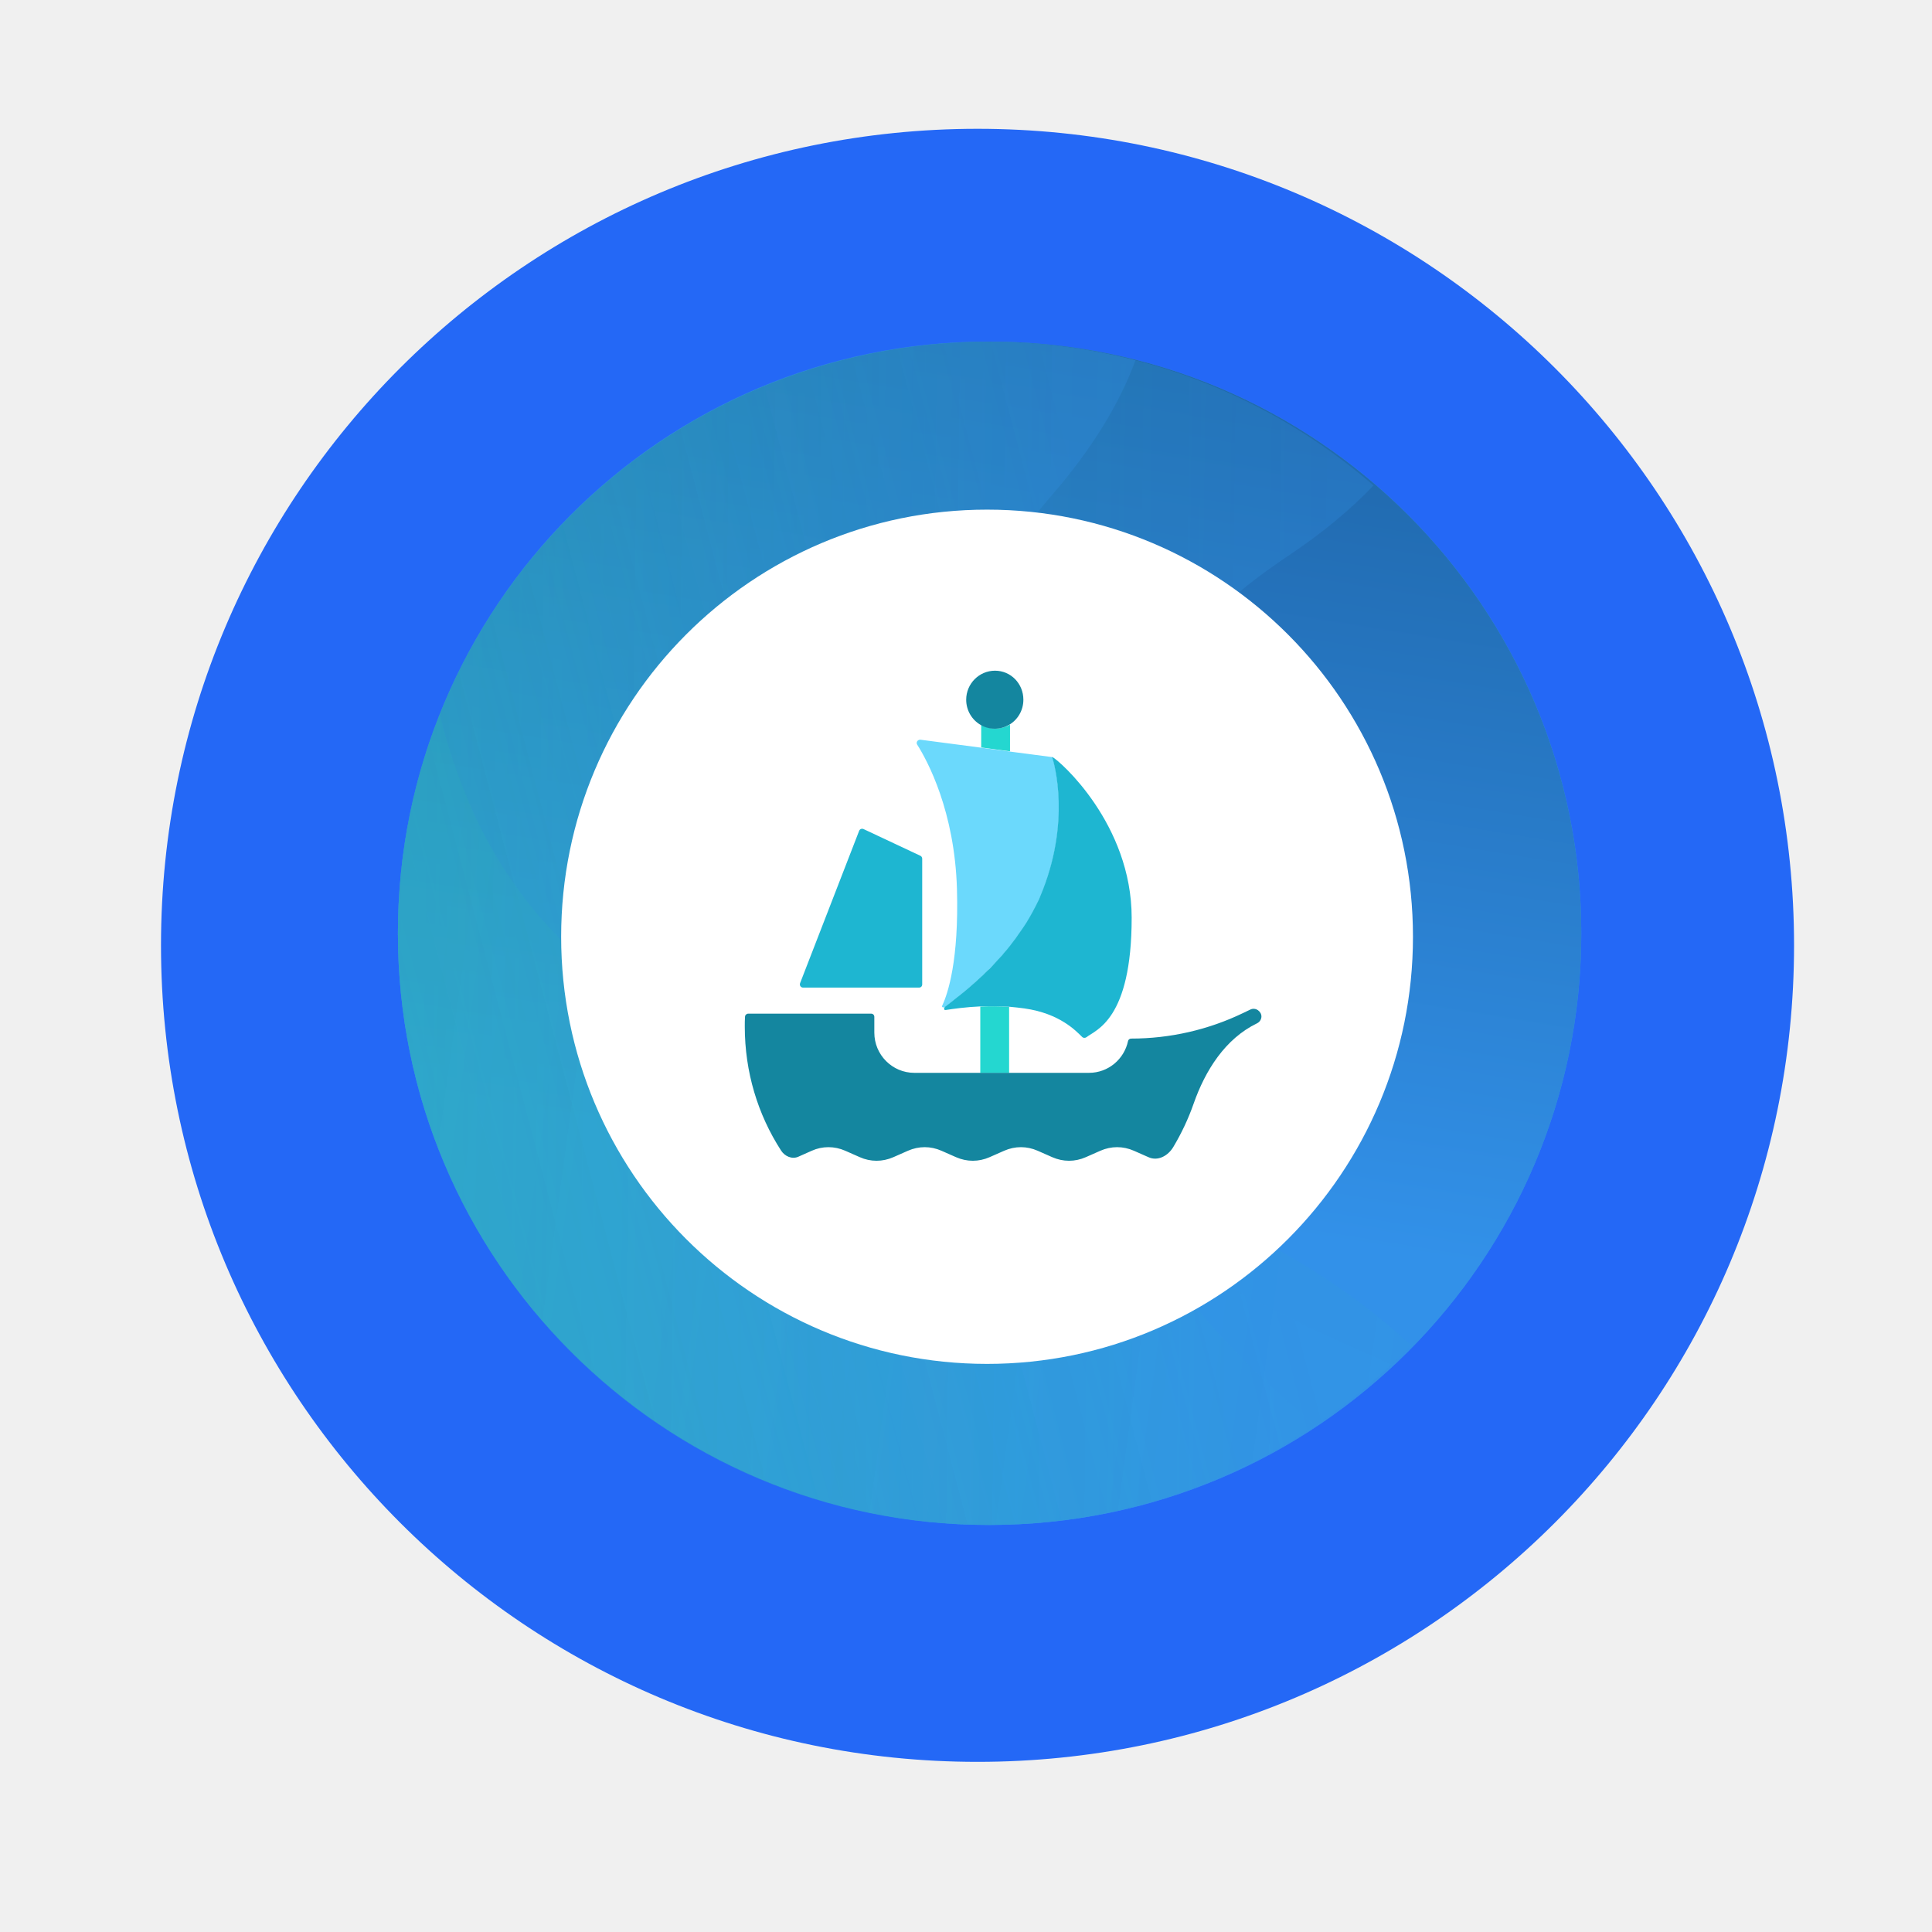
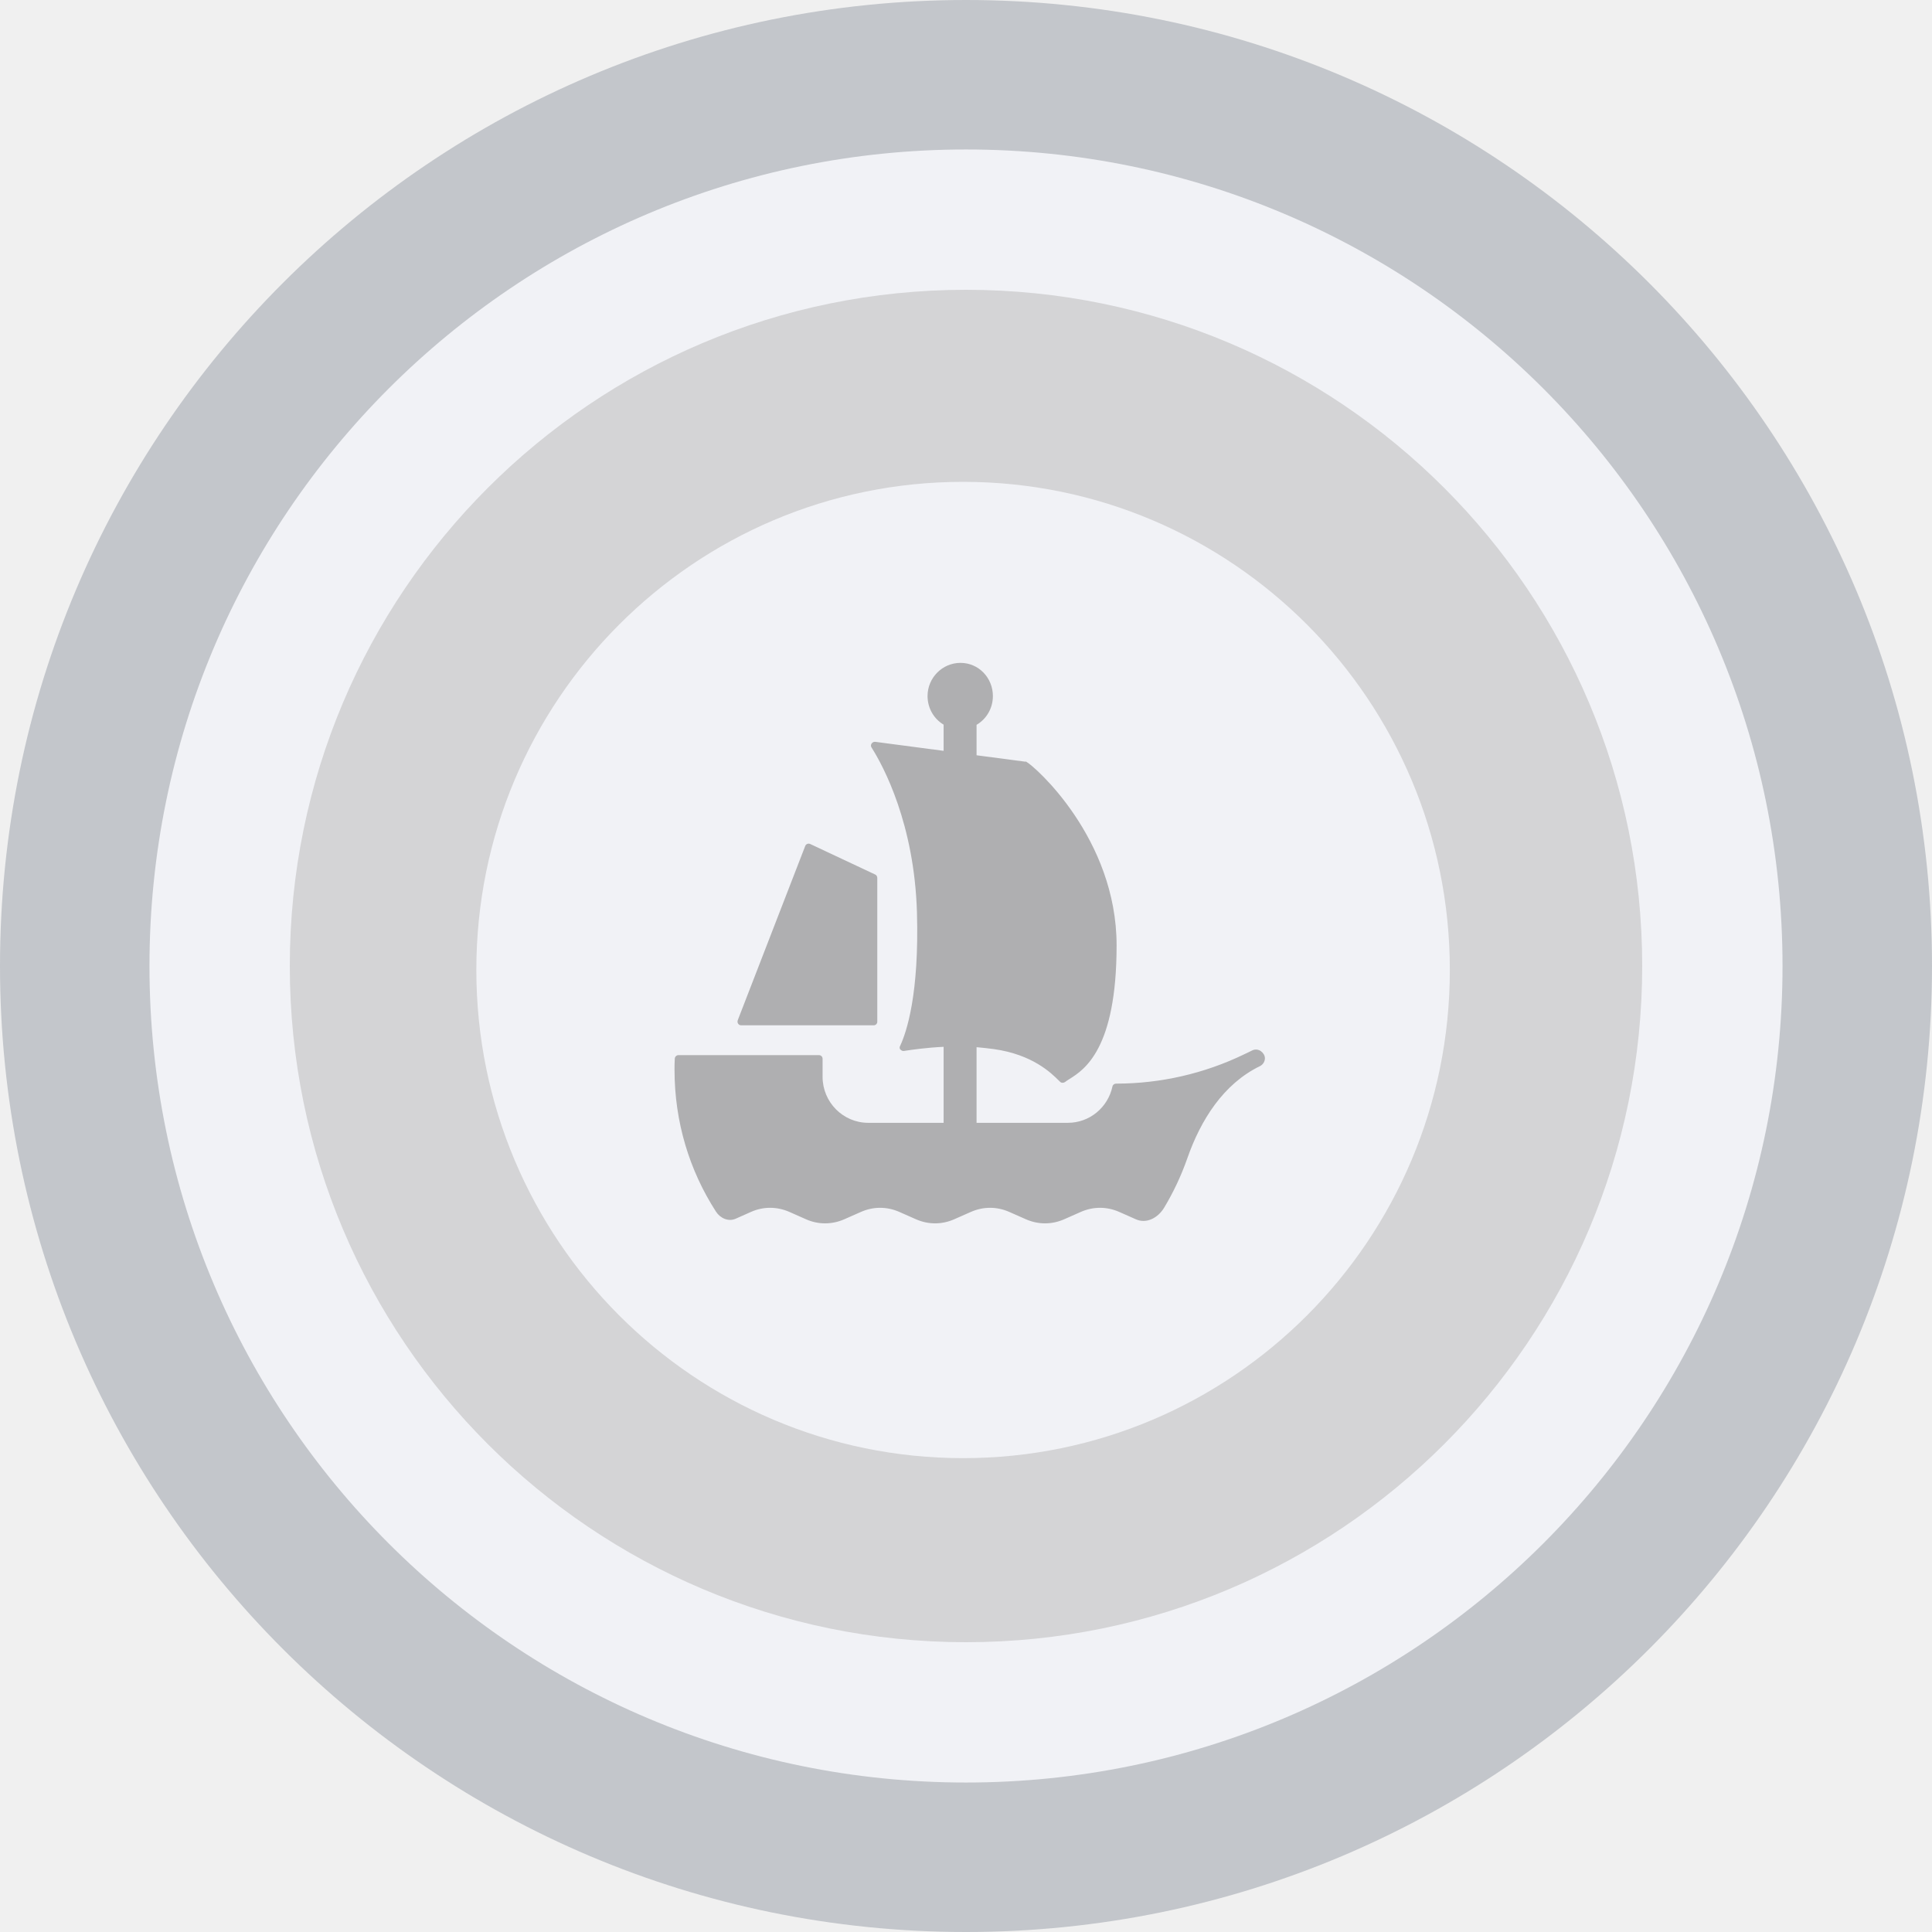
<svg xmlns="http://www.w3.org/2000/svg" width="60" height="60" viewBox="0 0 60 60" fill="none">
-   <path d="M30.358 54.716C44.363 54.716 55.716 43.363 55.716 29.358C55.716 15.353 44.363 4 30.358 4C16.353 4 5 15.353 5 29.358C5 43.363 16.353 54.716 30.358 54.716Z" fill="#2468F6" />
-   <path d="M12.358 28.983C12.358 18.835 20.585 10.608 30.733 10.608C40.881 10.608 49.108 18.835 49.108 28.983C49.108 39.131 40.881 47.358 30.733 47.358C20.585 47.358 12.358 39.131 12.358 28.983Z" fill="#3291E9" />
-   <path d="M12.358 28.983C12.358 18.835 20.585 10.608 30.733 10.608C40.881 10.608 49.108 18.835 49.108 28.983C49.108 39.131 40.881 47.358 30.733 47.358C20.585 47.358 12.358 39.131 12.358 28.983Z" fill="url(#paint0_linear)" />
-   <g opacity="0.5">
-     <path opacity="0.5" fill-rule="evenodd" clip-rule="evenodd" d="M42.657 15.076C41.944 15.825 41.065 16.556 40.01 17.259C36.473 19.616 33.651 22.982 33.572 29.707C33.485 37.155 36.855 40.864 40.849 44.271C37.94 46.221 34.443 47.358 30.681 47.358C20.561 47.358 12.358 39.131 12.358 28.983C12.358 18.835 20.561 10.608 30.681 10.608C35.259 10.608 39.445 12.292 42.657 15.076Z" fill="#3291E9" />
-     <path opacity="0.5" fill-rule="evenodd" clip-rule="evenodd" d="M42.657 15.076C41.944 15.825 41.065 16.556 40.01 17.259C36.473 19.616 33.651 22.982 33.572 29.707C33.485 37.155 36.855 40.864 40.849 44.271C37.94 46.221 34.443 47.358 30.681 47.358C20.561 47.358 12.358 39.131 12.358 28.983C12.358 18.835 20.561 10.608 30.681 10.608C35.259 10.608 39.445 12.292 42.657 15.076Z" fill="url(#paint1_linear)" />
-   </g>
-   <g opacity="0.5">
-     <path opacity="0.5" fill-rule="evenodd" clip-rule="evenodd" d="M35.264 11.188C34.774 12.52 33.923 13.929 32.664 15.382C29.88 18.597 28.052 22.595 29.756 29.098C31.912 37.319 37.117 39.644 42.667 42.121C42.854 42.205 43.041 42.288 43.229 42.373C39.95 45.464 35.536 47.358 30.681 47.358C20.561 47.358 12.358 39.131 12.358 28.983C12.358 18.835 20.561 10.608 30.681 10.608C32.263 10.608 33.799 10.809 35.264 11.188Z" fill="#3291E9" />
-     <path opacity="0.5" fill-rule="evenodd" clip-rule="evenodd" d="M35.264 11.188C34.774 12.52 33.923 13.929 32.664 15.382C29.88 18.597 28.052 22.595 29.756 29.098C31.912 37.319 37.117 39.644 42.667 42.121C42.854 42.205 43.041 42.288 43.229 42.373C39.95 45.464 35.536 47.358 30.681 47.358C20.561 47.358 12.358 39.131 12.358 28.983C12.358 18.835 20.561 10.608 30.681 10.608C32.263 10.608 33.799 10.809 35.264 11.188Z" fill="url(#paint2_linear)" />
-   </g>
-   <g opacity="0.3">
-     <path opacity="0.3" fill-rule="evenodd" clip-rule="evenodd" d="M13.655 22.18C13.713 22.42 13.778 22.664 13.849 22.91C16.206 31.075 22.78 33.016 29.787 35.084C34.686 36.53 39.798 38.038 43.828 41.781C40.498 45.221 35.838 47.358 30.681 47.358C20.561 47.358 12.358 39.131 12.358 28.983C12.358 26.58 12.818 24.284 13.655 22.18Z" fill="#3291E9" />
-     <path opacity="0.3" fill-rule="evenodd" clip-rule="evenodd" d="M13.655 22.18C13.713 22.42 13.778 22.664 13.849 22.91C16.206 31.075 22.78 33.016 29.787 35.084C34.686 36.53 39.798 38.038 43.828 41.781C40.498 45.221 35.838 47.358 30.681 47.358C20.561 47.358 12.358 39.131 12.358 28.983C12.358 26.58 12.818 24.284 13.655 22.18Z" fill="url(#paint3_linear)" />
-   </g>
-   <path d="M30.654 42.357C37.959 42.357 43.881 36.418 43.881 29.092C43.881 21.766 37.959 15.827 30.654 15.827C23.349 15.827 17.427 21.766 17.427 29.092C17.427 36.418 23.349 42.357 30.654 42.357Z" fill="white" />
-   <path d="M31.367 22.503V23.334L30.472 23.213V22.503C30.606 22.581 30.754 22.624 30.916 22.624C31.078 22.624 31.233 22.581 31.367 22.503Z" fill="#24D7D0" />
-   <path d="M31.339 31.267V33.325H30.444V31.26C30.718 31.246 31.021 31.246 31.339 31.267Z" fill="#24D7D0" />
-   <path d="M31.782 21.73C31.782 22.063 31.606 22.354 31.338 22.51C31.204 22.588 31.056 22.631 30.894 22.631C30.732 22.631 30.577 22.588 30.45 22.51C30.183 22.354 30.006 22.063 30.006 21.73C30.006 21.233 30.408 20.829 30.901 20.829C31.395 20.829 31.782 21.233 31.782 21.73Z" fill="#14869F" />
-   <path d="M28.64 26.669V30.572C28.64 30.629 28.598 30.671 28.541 30.671H24.94C24.87 30.671 24.82 30.6 24.849 30.529L26.681 25.803C26.702 25.746 26.765 25.725 26.815 25.746L28.584 26.577C28.619 26.591 28.64 26.633 28.64 26.669Z" fill="#1EB6D1" />
-   <path d="M32.305 27.861C32.072 28.408 31.741 28.919 31.368 29.387C31.093 29.727 30.79 30.047 30.473 30.338C30.1 30.687 29.721 30.999 29.354 31.269C29.306 31.304 29.231 31.282 29.261 31.232C29.437 30.856 29.782 29.827 29.719 27.606C29.648 25.2 28.81 23.639 28.486 23.128C28.436 23.057 28.5 22.965 28.584 22.972L30.473 23.22L31.368 23.341L32.664 23.511C32.68 23.511 32.688 23.524 32.692 23.539C32.76 23.759 33.272 25.581 32.305 27.861Z" fill="#6BD9FC" />
-   <path d="M35.145 28.5C35.145 31.679 34.024 31.984 33.742 32.211C33.7 32.24 33.644 32.24 33.608 32.204C33.418 32.02 32.918 31.473 31.811 31.317C31.663 31.296 31.515 31.282 31.367 31.267C31.057 31.246 30.754 31.246 30.473 31.253C29.993 31.274 29.599 31.331 29.366 31.367C29.305 31.377 29.309 31.294 29.359 31.258C29.477 31.171 29.594 31.079 29.712 30.983C29.754 30.948 29.796 30.92 29.838 30.884C30.05 30.714 30.261 30.529 30.473 30.331C30.515 30.295 30.557 30.253 30.592 30.217C30.628 30.182 30.663 30.146 30.705 30.111C30.721 30.095 30.736 30.081 30.751 30.068C30.773 30.046 30.793 30.023 30.814 30C30.836 29.977 30.857 29.95 30.88 29.928C30.911 29.896 30.942 29.863 30.973 29.827C31.008 29.791 31.036 29.756 31.072 29.72C31.107 29.685 31.142 29.642 31.17 29.607C31.234 29.536 31.297 29.458 31.36 29.38C31.389 29.337 31.424 29.302 31.452 29.259C31.48 29.217 31.515 29.181 31.544 29.139C31.572 29.096 31.6 29.06 31.628 29.018C31.656 28.975 31.685 28.94 31.713 28.897C31.727 28.876 31.748 28.848 31.762 28.826C31.783 28.798 31.797 28.77 31.819 28.741C31.861 28.677 31.903 28.613 31.938 28.549C31.952 28.521 31.974 28.493 31.988 28.464C32.017 28.406 32.055 28.352 32.084 28.293C32.084 28.291 32.085 28.289 32.086 28.287C32.143 28.188 32.192 28.081 32.241 27.982C32.263 27.939 32.284 27.897 32.298 27.854C33.278 25.544 32.739 23.705 32.676 23.517C32.674 23.511 32.678 23.504 32.683 23.509C32.684 23.51 32.685 23.511 32.686 23.512C32.918 23.631 35.145 25.595 35.145 28.5Z" fill="#1EB6D1" />
-   <path d="M39.175 31.566C39.175 31.651 39.126 31.736 39.042 31.778C38.049 32.258 37.43 33.243 37.066 34.284C36.901 34.754 36.689 35.202 36.437 35.623C36.273 35.897 35.957 36.07 35.666 35.937L35.215 35.738C34.877 35.589 34.51 35.589 34.172 35.738L33.721 35.937C33.383 36.086 33.017 36.086 32.678 35.937L32.227 35.738C31.889 35.589 31.523 35.589 31.184 35.738L30.733 35.937C30.395 36.086 30.029 36.086 29.69 35.937L29.239 35.738C28.901 35.589 28.535 35.589 28.196 35.738L27.745 35.937C27.407 36.086 27.034 36.086 26.702 35.937L26.251 35.738C25.913 35.589 25.54 35.589 25.209 35.738L24.793 35.923C24.596 36.01 24.372 35.911 24.256 35.73C23.534 34.611 23.13 33.293 23.13 31.878C23.13 31.778 23.13 31.679 23.137 31.58C23.137 31.523 23.186 31.48 23.235 31.48H27.055C27.111 31.48 27.153 31.523 27.153 31.58V32.069C27.153 32.758 27.71 33.318 28.394 33.318H33.82C34.419 33.318 34.912 32.893 35.032 32.332C35.039 32.289 35.081 32.254 35.13 32.254C36.336 32.254 37.527 31.982 38.613 31.457L38.83 31.353C38.908 31.314 38.999 31.325 39.067 31.373C39.129 31.417 39.175 31.489 39.175 31.566Z" fill="#14869F" />
-   <defs>
-     <linearGradient id="paint0_linear" x1="-123.791" y1="-17.453" x2="-130.546" y2="24.166" gradientUnits="userSpaceOnUse">
-       <stop offset="0.048" stop-color="#1F66A9" />
-       <stop offset="0.685" stop-color="#3291E9" />
-     </linearGradient>
-     <linearGradient id="paint1_linear" x1="41.722" y1="8.643" x2="-3.844" y2="8.109" gradientUnits="userSpaceOnUse">
-       <stop stop-color="#E9A332" stop-opacity="0" />
-       <stop offset="0" stop-color="#23DC7D" stop-opacity="0" />
-       <stop offset="1" stop-color="#23DC7D" />
-     </linearGradient>
-     <linearGradient id="paint2_linear" x1="27.812" y1="-8.058" x2="-16.264" y2="3.495" gradientUnits="userSpaceOnUse">
-       <stop stop-color="#E9A332" stop-opacity="0" />
-       <stop offset="0" stop-color="#23DC7D" stop-opacity="0" />
-       <stop offset="1" stop-color="#23DC7D" />
-     </linearGradient>
-     <linearGradient id="paint3_linear" x1="-4.362" y1="84.507" x2="54.09" y2="92.452" gradientUnits="userSpaceOnUse">
-       <stop stop-color="#23DC7D" />
-       <stop offset="1" stop-color="#23DC7D" stop-opacity="0" />
-     </linearGradient>
-   </defs>
+   <path d="M30 60C46.569 60 60 46.569 60 30C60 13.431 46.569 0 30 0C13.431 0 0 13.431 0 30C0 46.569 13.431 60 30 60Z" fill="#C3C6CB" />
+   <path d="M30 55.358C44.005 55.358 55.358 44.005 55.358 30C55.358 15.995 44.005 4.642 30 4.642C15.995 4.642 4.642 15.995 4.642 30C4.642 44.005 15.995 55.358 30 55.358Z" fill="#F1F2F6" />
+   <path fill-rule="evenodd" clip-rule="evenodd" d="M30 9C41.598 9 51 18.402 51 30C51 41.598 41.598 51 30 51C18.402 51 9 41.598 9 30C9 18.402 18.402 9 30 9ZM45.026 30.124C45.026 38.497 38.258 45.284 29.91 45.284C21.561 45.284 14.793 38.497 14.793 30.124C14.793 21.752 21.561 14.964 29.91 14.964C38.258 14.964 45.026 21.752 45.026 30.124Z" fill="#D4D4D6" />
+   <path fill-rule="evenodd" clip-rule="evenodd" d="M30.835 21.617C30.835 21.998 30.634 22.331 30.328 22.51V23.456L30.361 23.46L31.843 23.655C31.847 23.655 31.851 23.655 31.854 23.656L31.851 23.646C31.854 23.646 31.856 23.646 31.858 23.647C31.86 23.647 31.862 23.649 31.867 23.654C32.125 23.784 34.677 26.032 34.677 29.359C34.677 32.59 33.666 33.225 33.215 33.509L33.214 33.51C33.158 33.545 33.11 33.575 33.075 33.604C33.026 33.636 32.962 33.636 32.922 33.596L32.891 33.566L32.883 33.558C32.641 33.318 32.064 32.75 30.868 32.581C30.699 32.557 30.53 32.541 30.361 32.524L30.328 32.522V34.87H33.163C33.848 34.87 34.411 34.383 34.548 33.742C34.556 33.693 34.605 33.653 34.661 33.653C36.039 33.653 37.399 33.342 38.64 32.742L38.889 32.622C38.977 32.577 39.081 32.59 39.159 32.645C39.23 32.696 39.283 32.779 39.283 32.865C39.283 32.963 39.227 33.06 39.13 33.109C37.996 33.658 37.288 34.783 36.873 35.973C36.684 36.512 36.443 37.024 36.154 37.505C35.966 37.819 35.605 38.017 35.273 37.865L34.758 37.637C34.371 37.467 33.952 37.467 33.566 37.637L33.051 37.865C32.664 38.035 32.245 38.035 31.859 37.865L31.343 37.637C30.957 37.467 30.538 37.467 30.152 37.637L29.636 37.865C29.25 38.035 28.831 38.035 28.445 37.865L27.929 37.637C27.543 37.467 27.124 37.467 26.738 37.637L26.222 37.865C25.836 38.035 25.409 38.035 25.03 37.865L24.515 37.637C24.129 37.467 23.702 37.467 23.323 37.637L22.848 37.848C22.623 37.948 22.368 37.835 22.235 37.628C21.41 36.349 20.948 34.841 20.948 33.223C20.948 33.109 20.948 32.995 20.956 32.882C20.956 32.817 21.012 32.768 21.069 32.768H25.433C25.497 32.768 25.546 32.817 25.546 32.882V33.442C25.546 34.229 26.182 34.87 26.963 34.87H29.305V32.51C28.773 32.535 28.335 32.598 28.074 32.638C28.029 32.646 27.99 32.624 27.966 32.595L27.962 32.598C27.937 32.566 27.929 32.525 27.953 32.484C28.155 32.054 28.549 30.878 28.477 28.337C28.396 25.586 27.438 23.801 27.068 23.217C27.011 23.136 27.084 23.03 27.18 23.038L29.305 23.318V22.505C29.004 22.325 28.806 21.995 28.806 21.617C28.806 21.049 29.265 20.586 29.829 20.586C30.392 20.586 30.835 21.049 30.835 21.617ZM27.245 31.728V27.265C27.245 27.224 27.221 27.175 27.18 27.159L25.159 26.21C25.103 26.185 25.03 26.21 25.006 26.275L22.913 31.68C22.881 31.761 22.937 31.842 23.017 31.842H27.132C27.197 31.842 27.245 31.793 27.245 31.728Z" fill="#AFAFB1" />
</svg>
